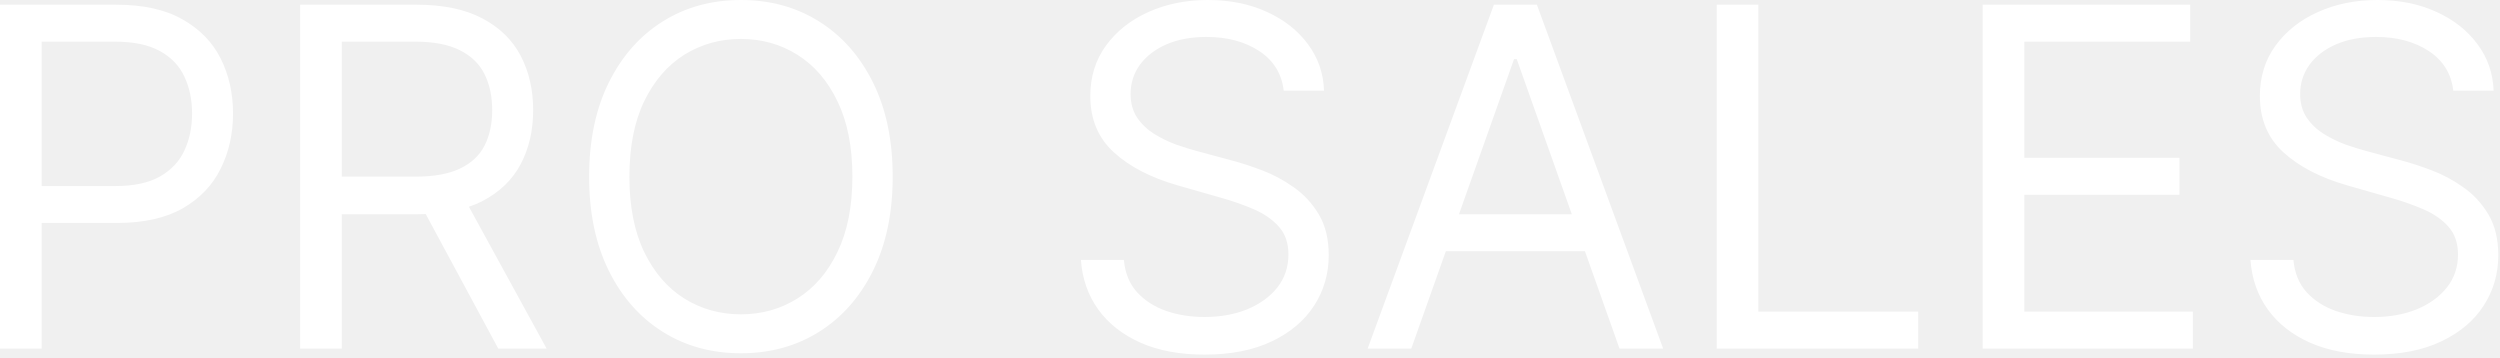
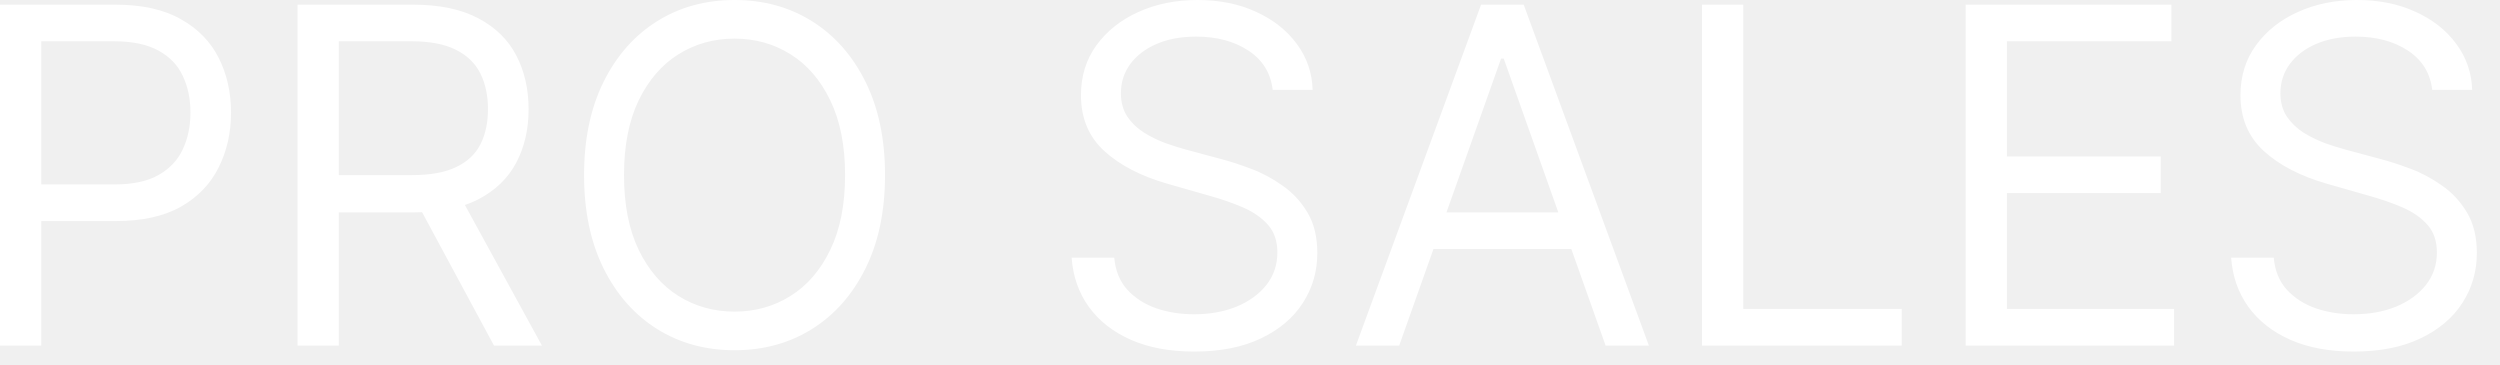
- <svg xmlns="http://www.w3.org/2000/svg" width="140" height="20" viewBox="0 0 140 20" fill="none">
-   <path d="M-0 19.52V0.263H6.506C8.017 0.263 9.252 0.536 10.211 1.081C11.176 1.62 11.891 2.351 12.355 3.272C12.819 4.194 13.05 5.222 13.05 6.356C13.05 7.491 12.819 8.522 12.355 9.45C11.897 10.377 11.189 11.117 10.23 11.668C9.271 12.214 8.042 12.486 6.544 12.486H1.88V10.418H6.469C7.503 10.418 8.334 10.239 8.96 9.882C9.587 9.525 10.042 9.042 10.324 8.434C10.612 7.82 10.756 7.127 10.756 6.356C10.756 5.585 10.612 4.896 10.324 4.288C10.042 3.68 9.584 3.203 8.951 2.858C8.318 2.507 7.478 2.332 6.431 2.332H2.332V19.52H-0ZM16.807 19.52V0.263H23.313C24.818 0.263 26.053 0.52 27.018 1.034C27.983 1.542 28.698 2.241 29.162 3.131C29.625 4.021 29.857 5.033 29.857 6.168C29.857 7.303 29.625 8.309 29.162 9.186C28.698 10.064 27.986 10.753 27.027 11.255C26.068 11.75 24.843 11.998 23.351 11.998H18.085V9.891H23.276C24.304 9.891 25.131 9.741 25.758 9.44C26.391 9.139 26.849 8.713 27.131 8.161C27.419 7.604 27.563 6.939 27.563 6.168C27.563 5.397 27.419 4.723 27.131 4.147C26.842 3.57 26.382 3.125 25.749 2.811C25.115 2.492 24.279 2.332 23.238 2.332H19.139V19.52H16.807ZM25.871 10.869L30.61 19.52H27.902L23.238 10.869H25.871ZM49.991 9.891C49.991 11.922 49.624 13.678 48.891 15.157C48.157 16.636 47.151 17.777 45.872 18.579C44.593 19.382 43.133 19.783 41.491 19.783C39.848 19.783 38.388 19.382 37.109 18.579C35.83 17.777 34.824 16.636 34.091 15.157C33.358 13.678 32.991 11.922 32.991 9.891C32.991 7.861 33.358 6.105 34.091 4.626C34.824 3.147 35.83 2.006 37.109 1.204C38.388 0.401 39.848 5.66576e-06 41.491 5.66576e-06C43.133 5.66576e-06 44.593 0.401 45.872 1.204C47.151 2.006 48.157 3.147 48.891 4.626C49.624 6.105 49.991 7.861 49.991 9.891ZM47.734 9.891C47.734 8.224 47.455 6.817 46.897 5.67C46.346 4.523 45.596 3.654 44.65 3.065C43.71 2.476 42.657 2.181 41.491 2.181C40.325 2.181 39.269 2.476 38.322 3.065C37.382 3.654 36.633 4.523 36.075 5.67C35.523 6.817 35.247 8.224 35.247 9.891C35.247 11.559 35.523 12.966 36.075 14.113C36.633 15.26 37.382 16.128 38.322 16.718C39.269 17.307 40.325 17.602 41.491 17.602C42.657 17.602 43.71 17.307 44.65 16.718C45.596 16.128 46.346 15.26 46.897 14.113C47.455 12.966 47.734 11.559 47.734 9.891ZM71.889 5.077C71.776 4.125 71.319 3.385 70.516 2.858C69.714 2.332 68.73 2.069 67.564 2.069C66.711 2.069 65.965 2.206 65.326 2.482C64.693 2.758 64.198 3.137 63.84 3.62C63.489 4.103 63.314 4.651 63.314 5.265C63.314 5.779 63.436 6.221 63.681 6.591C63.931 6.955 64.251 7.259 64.64 7.503C65.028 7.741 65.436 7.939 65.862 8.096C66.288 8.246 66.68 8.368 67.037 8.462L68.993 8.989C69.495 9.12 70.052 9.302 70.667 9.534C71.287 9.766 71.88 10.083 72.444 10.484C73.014 10.879 73.484 11.386 73.854 12.007C74.224 12.628 74.409 13.389 74.409 14.292C74.409 15.332 74.136 16.273 73.591 17.113C73.052 17.953 72.262 18.62 71.221 19.115C70.187 19.61 68.93 19.858 67.451 19.858C66.072 19.858 64.878 19.636 63.869 19.191C62.866 18.745 62.076 18.125 61.499 17.329C60.929 16.533 60.606 15.608 60.531 14.555H62.938C63.001 15.282 63.245 15.884 63.671 16.36C64.104 16.831 64.649 17.181 65.307 17.413C65.972 17.639 66.686 17.752 67.451 17.752C68.341 17.752 69.14 17.608 69.849 17.319C70.557 17.025 71.118 16.617 71.532 16.097C71.945 15.571 72.152 14.956 72.152 14.254C72.152 13.615 71.974 13.095 71.616 12.693C71.259 12.292 70.789 11.966 70.206 11.716C69.623 11.465 68.993 11.245 68.316 11.057L65.947 10.38C64.442 9.948 63.251 9.33 62.374 8.528C61.496 7.726 61.057 6.676 61.057 5.378C61.057 4.3 61.349 3.36 61.932 2.557C62.521 1.749 63.311 1.122 64.301 0.677C65.298 0.226 66.41 5.66576e-06 67.639 5.66576e-06C68.88 5.66576e-06 69.983 0.223 70.949 0.668C71.914 1.106 72.679 1.708 73.243 2.473C73.813 3.238 74.114 4.106 74.146 5.077H71.889ZM79.032 19.52H76.588L83.659 0.263H86.066L93.136 19.52H90.692L84.937 3.31H84.787L79.032 19.52ZM79.935 11.998H89.789V14.066H79.935V11.998ZM96.136 19.52V0.263H98.468V17.451H107.419V19.52H96.136ZM111.029 19.52V0.263H122.651V2.332H113.361V8.838H122.049V10.907H113.361V17.451H122.801V19.52H111.029ZM137.384 5.077C137.272 4.125 136.814 3.385 136.012 2.858C135.209 2.332 134.225 2.069 133.059 2.069C132.207 2.069 131.461 2.206 130.822 2.482C130.188 2.758 129.693 3.137 129.336 3.62C128.985 4.103 128.809 4.651 128.809 5.265C128.809 5.779 128.932 6.221 129.176 6.591C129.427 6.955 129.747 7.259 130.135 7.503C130.524 7.741 130.931 7.939 131.357 8.096C131.784 8.246 132.176 8.368 132.533 8.462L134.489 8.989C134.99 9.12 135.548 9.302 136.162 9.534C136.783 9.766 137.375 10.083 137.939 10.484C138.51 10.879 138.98 11.386 139.35 12.007C139.719 12.628 139.904 13.389 139.904 14.292C139.904 15.332 139.632 16.273 139.086 17.113C138.547 17.953 137.757 18.62 136.717 19.115C135.683 19.61 134.426 19.858 132.947 19.858C131.567 19.858 130.373 19.636 129.364 19.191C128.361 18.745 127.571 18.125 126.995 17.329C126.424 16.533 126.101 15.608 126.026 14.555H128.433C128.496 15.282 128.74 15.884 129.167 16.36C129.599 16.831 130.145 17.181 130.803 17.413C131.467 17.639 132.182 17.752 132.947 17.752C133.837 17.752 134.636 17.608 135.344 17.319C136.052 17.025 136.613 16.617 137.027 16.097C137.441 15.571 137.648 14.956 137.648 14.254C137.648 13.615 137.469 13.095 137.112 12.693C136.755 12.292 136.284 11.966 135.701 11.716C135.118 11.465 134.489 11.245 133.812 11.057L131.442 10.38C129.938 9.948 128.747 9.33 127.869 8.528C126.992 7.726 126.553 6.676 126.553 5.378C126.553 4.3 126.844 3.36 127.427 2.557C128.016 1.749 128.806 1.122 129.797 0.677C130.793 0.226 131.906 5.66576e-06 133.135 5.66576e-06C134.376 5.66576e-06 135.479 0.223 136.444 0.668C137.41 1.106 138.174 1.708 138.738 2.473C139.309 3.238 139.61 4.106 139.641 5.077H137.384Z" fill="white" />
+ <svg xmlns="http://www.w3.org/2000/svg" width="96" height="14" viewBox="0 0 96 14" fill="none">
+   <path d="M0 13.27V0.179H4.424C5.451 0.179 6.29 0.364 6.942 0.735C7.598 1.102 8.084 1.598 8.399 2.224C8.715 2.851 8.872 3.55 8.872 4.321C8.872 5.092 8.715 5.793 8.399 6.424C8.088 7.055 7.607 7.558 6.955 7.933C6.303 8.303 5.468 8.489 4.449 8.489H1.279V7.082H4.398C5.101 7.082 5.666 6.961 6.092 6.718C6.518 6.475 6.827 6.147 7.019 5.734C7.215 5.316 7.313 4.845 7.313 4.321C7.313 3.797 7.215 3.328 7.019 2.915C6.827 2.501 6.516 2.178 6.085 1.943C5.655 1.705 5.084 1.585 4.372 1.585H1.585V13.27H0ZM11.426 13.27V0.179H15.849C16.872 0.179 17.712 0.354 18.368 0.703C19.024 1.048 19.51 1.523 19.825 2.129C20.14 2.734 20.298 3.422 20.298 4.193C20.298 4.964 20.14 5.648 19.825 6.245C19.51 6.842 19.026 7.31 18.374 7.651C17.722 7.988 16.889 8.156 15.875 8.156H12.295V6.724H15.824C16.523 6.724 17.085 6.622 17.511 6.418C17.942 6.213 18.253 5.923 18.445 5.548C18.64 5.169 18.738 4.717 18.738 4.193C18.738 3.669 18.64 3.211 18.445 2.819C18.248 2.427 17.935 2.124 17.505 1.911C17.075 1.694 16.506 1.585 15.798 1.585H13.011V13.27H11.426ZM17.588 7.389L20.81 13.27H18.969L15.798 7.389H17.588ZM33.985 6.724C33.985 8.105 33.736 9.298 33.237 10.304C32.739 11.31 32.055 12.085 31.186 12.631C30.316 13.176 29.323 13.449 28.207 13.449C27.09 13.449 26.097 13.176 25.228 12.631C24.359 12.085 23.675 11.31 23.176 10.304C22.678 9.298 22.428 8.105 22.428 6.724C22.428 5.344 22.678 4.151 23.176 3.145C23.675 2.139 24.359 1.364 25.228 0.818C26.097 0.273 27.09 2.98023e-06 28.207 2.98023e-06C29.323 2.98023e-06 30.316 0.273 31.186 0.818C32.055 1.364 32.739 2.139 33.237 3.145C33.736 4.151 33.985 5.344 33.985 6.724ZM32.451 6.724C32.451 5.591 32.261 4.634 31.882 3.854C31.507 3.075 30.998 2.484 30.355 2.084C29.715 1.683 28.999 1.483 28.207 1.483C27.414 1.483 26.696 1.683 26.053 2.084C25.413 2.484 24.904 3.075 24.525 3.854C24.15 4.634 23.962 5.591 23.962 6.724C23.962 7.858 24.15 8.815 24.525 9.594C24.904 10.374 25.413 10.964 26.053 11.365C26.696 11.766 27.414 11.966 28.207 11.966C28.999 11.966 29.715 11.766 30.355 11.365C30.998 10.964 31.507 10.374 31.882 9.594C32.261 8.815 32.451 7.858 32.451 6.724ZM48.872 3.452C48.795 2.804 48.484 2.301 47.939 1.943C47.394 1.585 46.724 1.406 45.932 1.406C45.352 1.406 44.845 1.5 44.411 1.688C43.98 1.875 43.644 2.133 43.401 2.461C43.162 2.789 43.043 3.162 43.043 3.58C43.043 3.929 43.126 4.229 43.292 4.481C43.462 4.728 43.68 4.935 43.944 5.101C44.208 5.263 44.485 5.397 44.775 5.504C45.065 5.606 45.331 5.689 45.574 5.753L46.904 6.111C47.244 6.2 47.624 6.324 48.041 6.482C48.463 6.639 48.866 6.854 49.249 7.127C49.637 7.396 49.957 7.741 50.208 8.163C50.46 8.585 50.585 9.102 50.585 9.716C50.585 10.423 50.4 11.062 50.029 11.633C49.663 12.204 49.126 12.658 48.418 12.995C47.715 13.332 46.861 13.5 45.855 13.5C44.918 13.5 44.106 13.349 43.42 13.046C42.738 12.744 42.201 12.322 41.809 11.78C41.421 11.239 41.202 10.611 41.151 9.895H42.787C42.83 10.389 42.996 10.798 43.286 11.122C43.58 11.442 43.95 11.68 44.398 11.838C44.849 11.992 45.335 12.068 45.855 12.068C46.46 12.068 47.004 11.97 47.485 11.774C47.967 11.574 48.348 11.297 48.629 10.943C48.911 10.585 49.051 10.168 49.051 9.69C49.051 9.256 48.93 8.902 48.687 8.629C48.444 8.357 48.124 8.135 47.728 7.964C47.332 7.794 46.904 7.645 46.443 7.517L44.833 7.057C43.81 6.763 43 6.343 42.404 5.798C41.807 5.252 41.509 4.538 41.509 3.656C41.509 2.923 41.707 2.284 42.103 1.739C42.504 1.189 43.041 0.763 43.714 0.46C44.391 0.153 45.148 2.98023e-06 45.983 2.98023e-06C46.827 2.98023e-06 47.577 0.151 48.233 0.454C48.889 0.752 49.409 1.161 49.793 1.681C50.181 2.201 50.385 2.791 50.406 3.452H48.872ZM53.729 13.27H52.067L56.873 0.179H58.51L63.317 13.27H61.655L57.743 2.25H57.641L53.729 13.27ZM54.342 8.156H61.041V9.562H54.342V8.156ZM65.356 13.27V0.179H66.941V11.864H73.026V13.27H65.356ZM75.481 13.27V0.179H83.381V1.585H77.066V6.009H82.972V7.415H77.066V11.864H83.484V13.27H75.481ZM93.398 3.452C93.321 2.804 93.01 2.301 92.464 1.943C91.919 1.585 91.25 1.406 90.457 1.406C89.878 1.406 89.371 1.5 88.936 1.688C88.506 1.875 88.169 2.133 87.926 2.461C87.687 2.789 87.568 3.162 87.568 3.58C87.568 3.929 87.651 4.229 87.817 4.481C87.988 4.728 88.205 4.935 88.469 5.101C88.734 5.263 89.011 5.397 89.3 5.504C89.59 5.606 89.856 5.689 90.099 5.753L91.429 6.111C91.77 6.2 92.149 6.324 92.567 6.482C92.989 6.639 93.391 6.854 93.775 7.127C94.163 7.396 94.482 7.741 94.734 8.163C94.985 8.585 95.111 9.102 95.111 9.716C95.111 10.423 94.925 11.062 94.555 11.633C94.188 12.204 93.651 12.658 92.944 12.995C92.241 13.332 91.386 13.5 90.381 13.5C89.443 13.5 88.631 13.349 87.945 13.046C87.263 12.744 86.727 12.322 86.334 11.78C85.947 11.239 85.727 10.611 85.676 9.895H87.312C87.355 10.389 87.521 10.798 87.811 11.122C88.105 11.442 88.476 11.68 88.923 11.838C89.375 11.992 89.861 12.068 90.381 12.068C90.986 12.068 91.529 11.97 92.011 11.774C92.492 11.574 92.874 11.297 93.155 10.943C93.436 10.585 93.577 10.168 93.577 9.69C93.577 9.256 93.455 8.902 93.212 8.629C92.969 8.357 92.65 8.135 92.254 7.964C91.857 7.794 91.429 7.645 90.969 7.517L89.358 7.057C88.335 6.763 87.525 6.343 86.929 5.798C86.332 5.252 86.034 4.538 86.034 3.656C86.034 2.923 86.232 2.284 86.629 1.739C87.029 1.189 87.566 0.763 88.239 0.46C88.917 0.153 89.673 2.98023e-06 90.508 2.98023e-06C91.352 2.98023e-06 92.102 0.151 92.758 0.454C93.415 0.752 93.935 1.161 94.318 1.681C94.706 2.201 94.91 2.791 94.932 3.452H93.398Z" fill="white" />
</svg>
